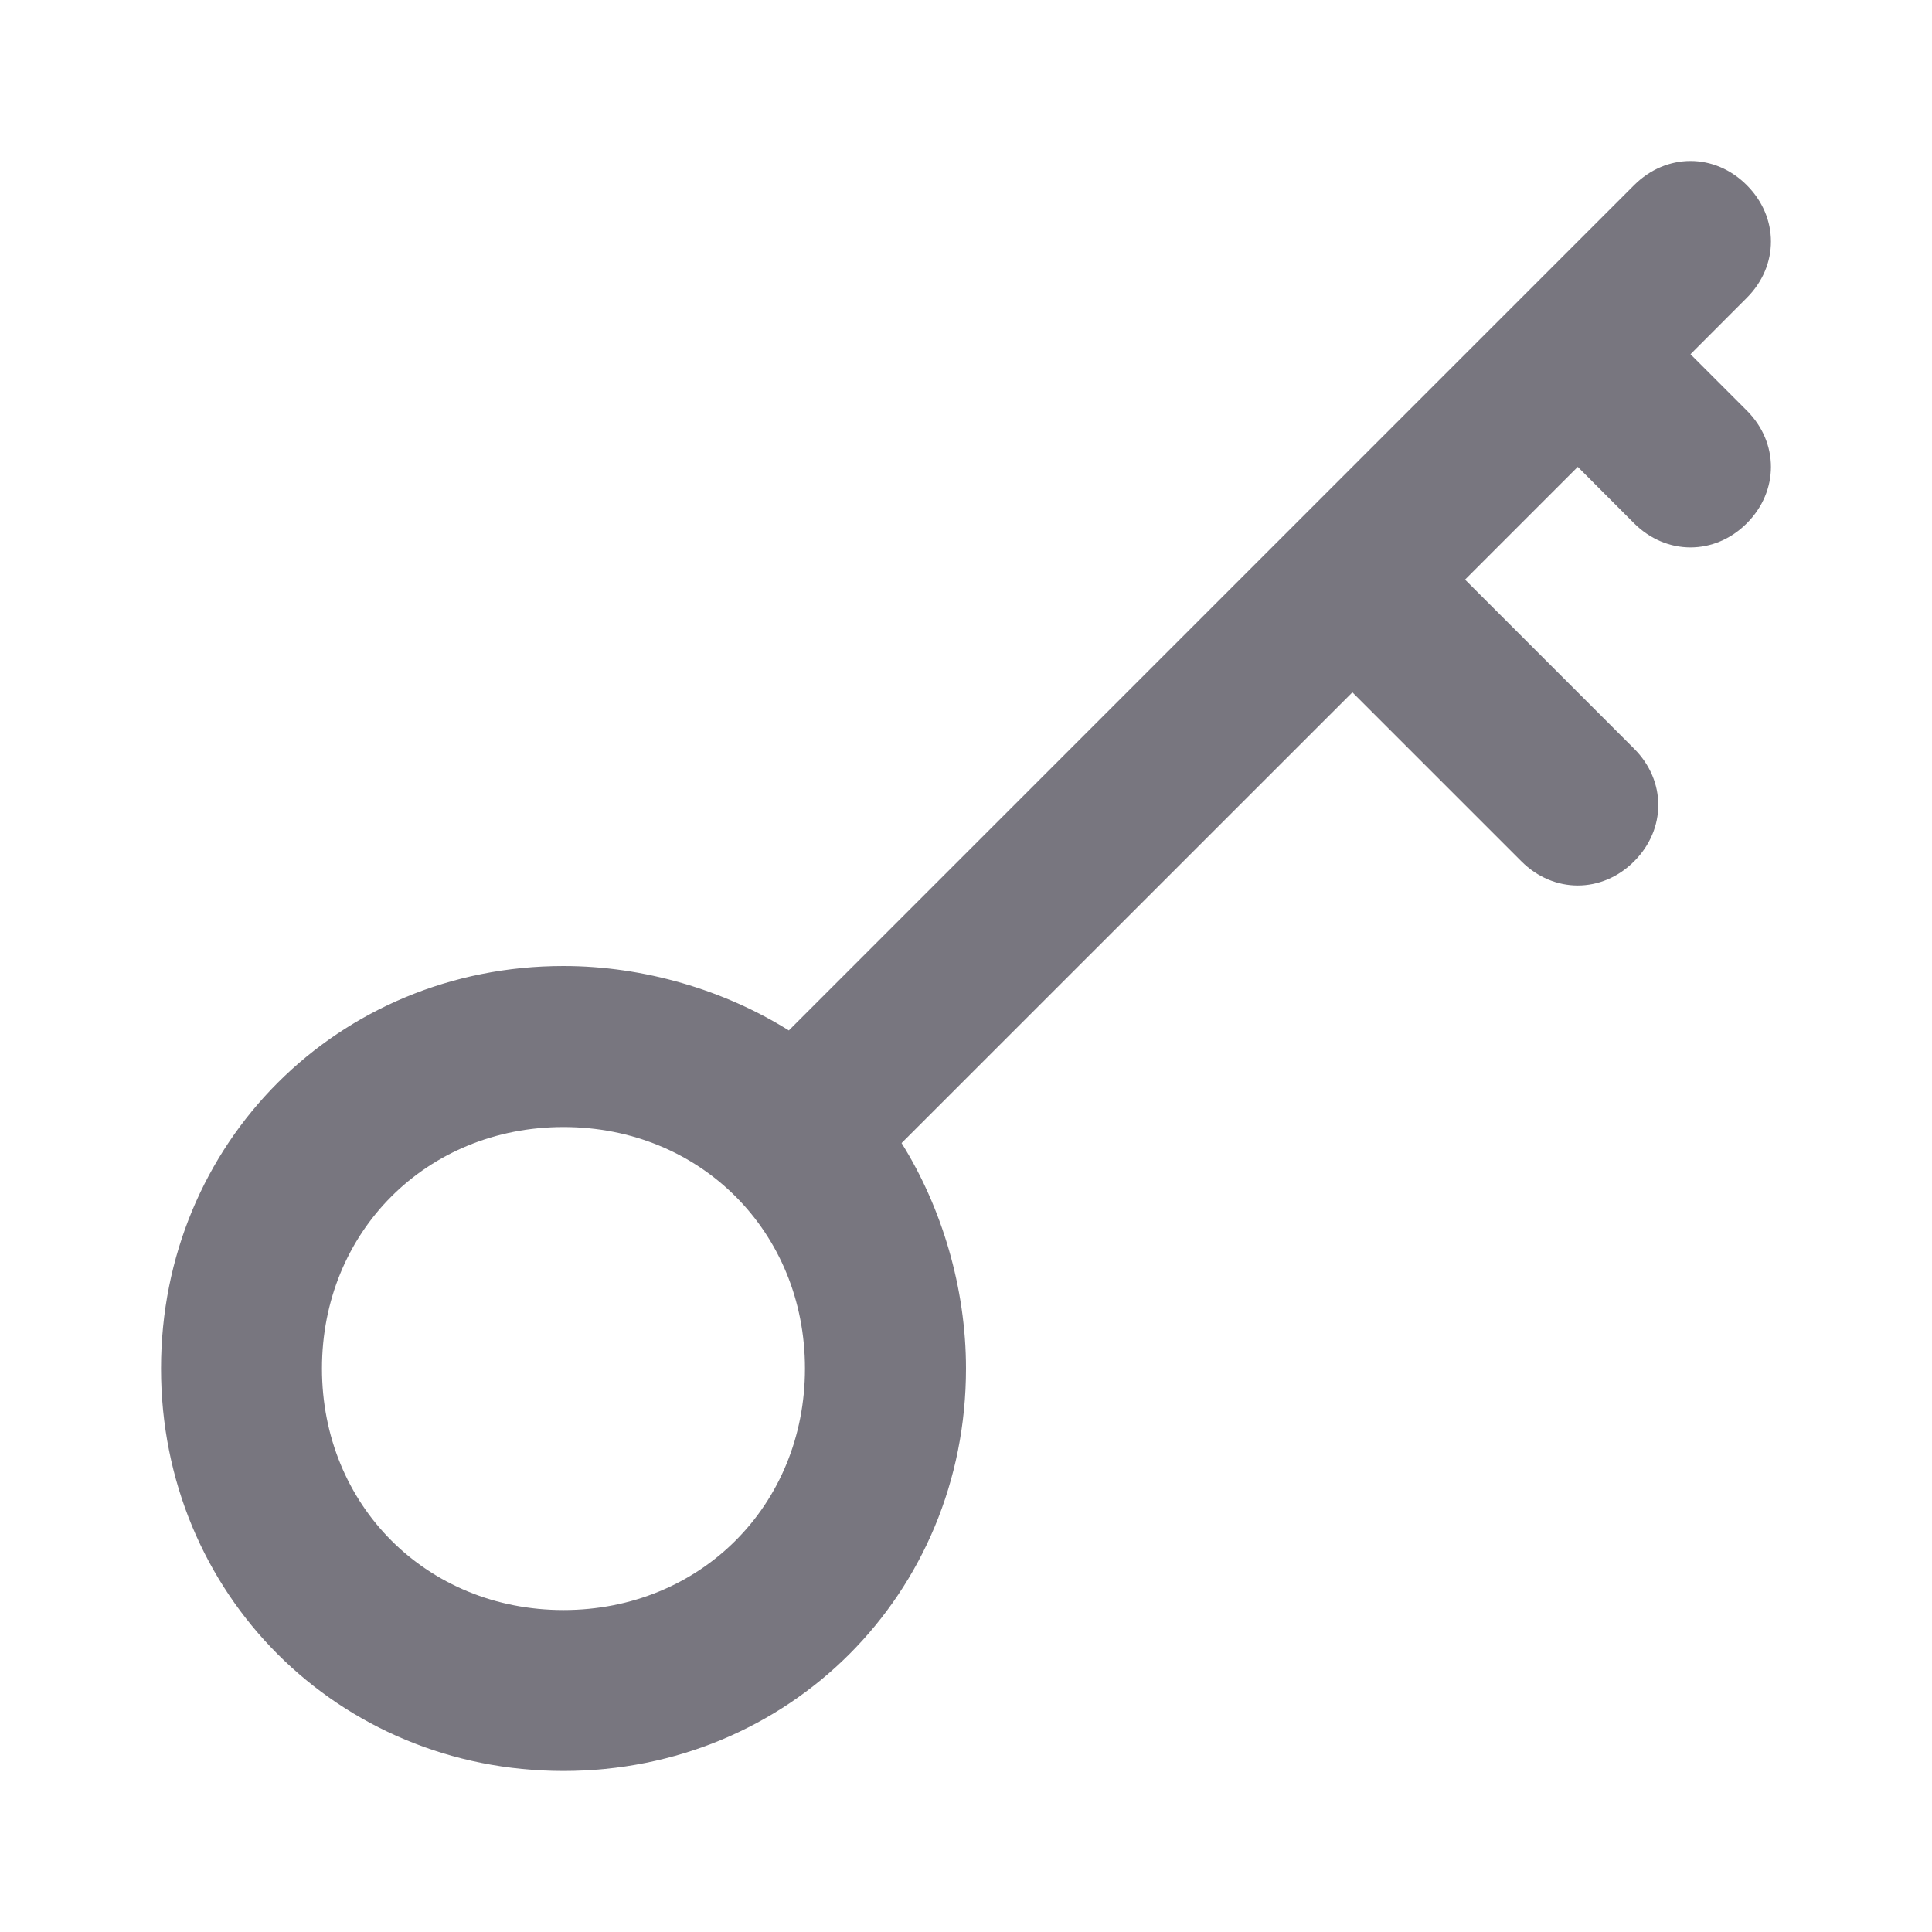
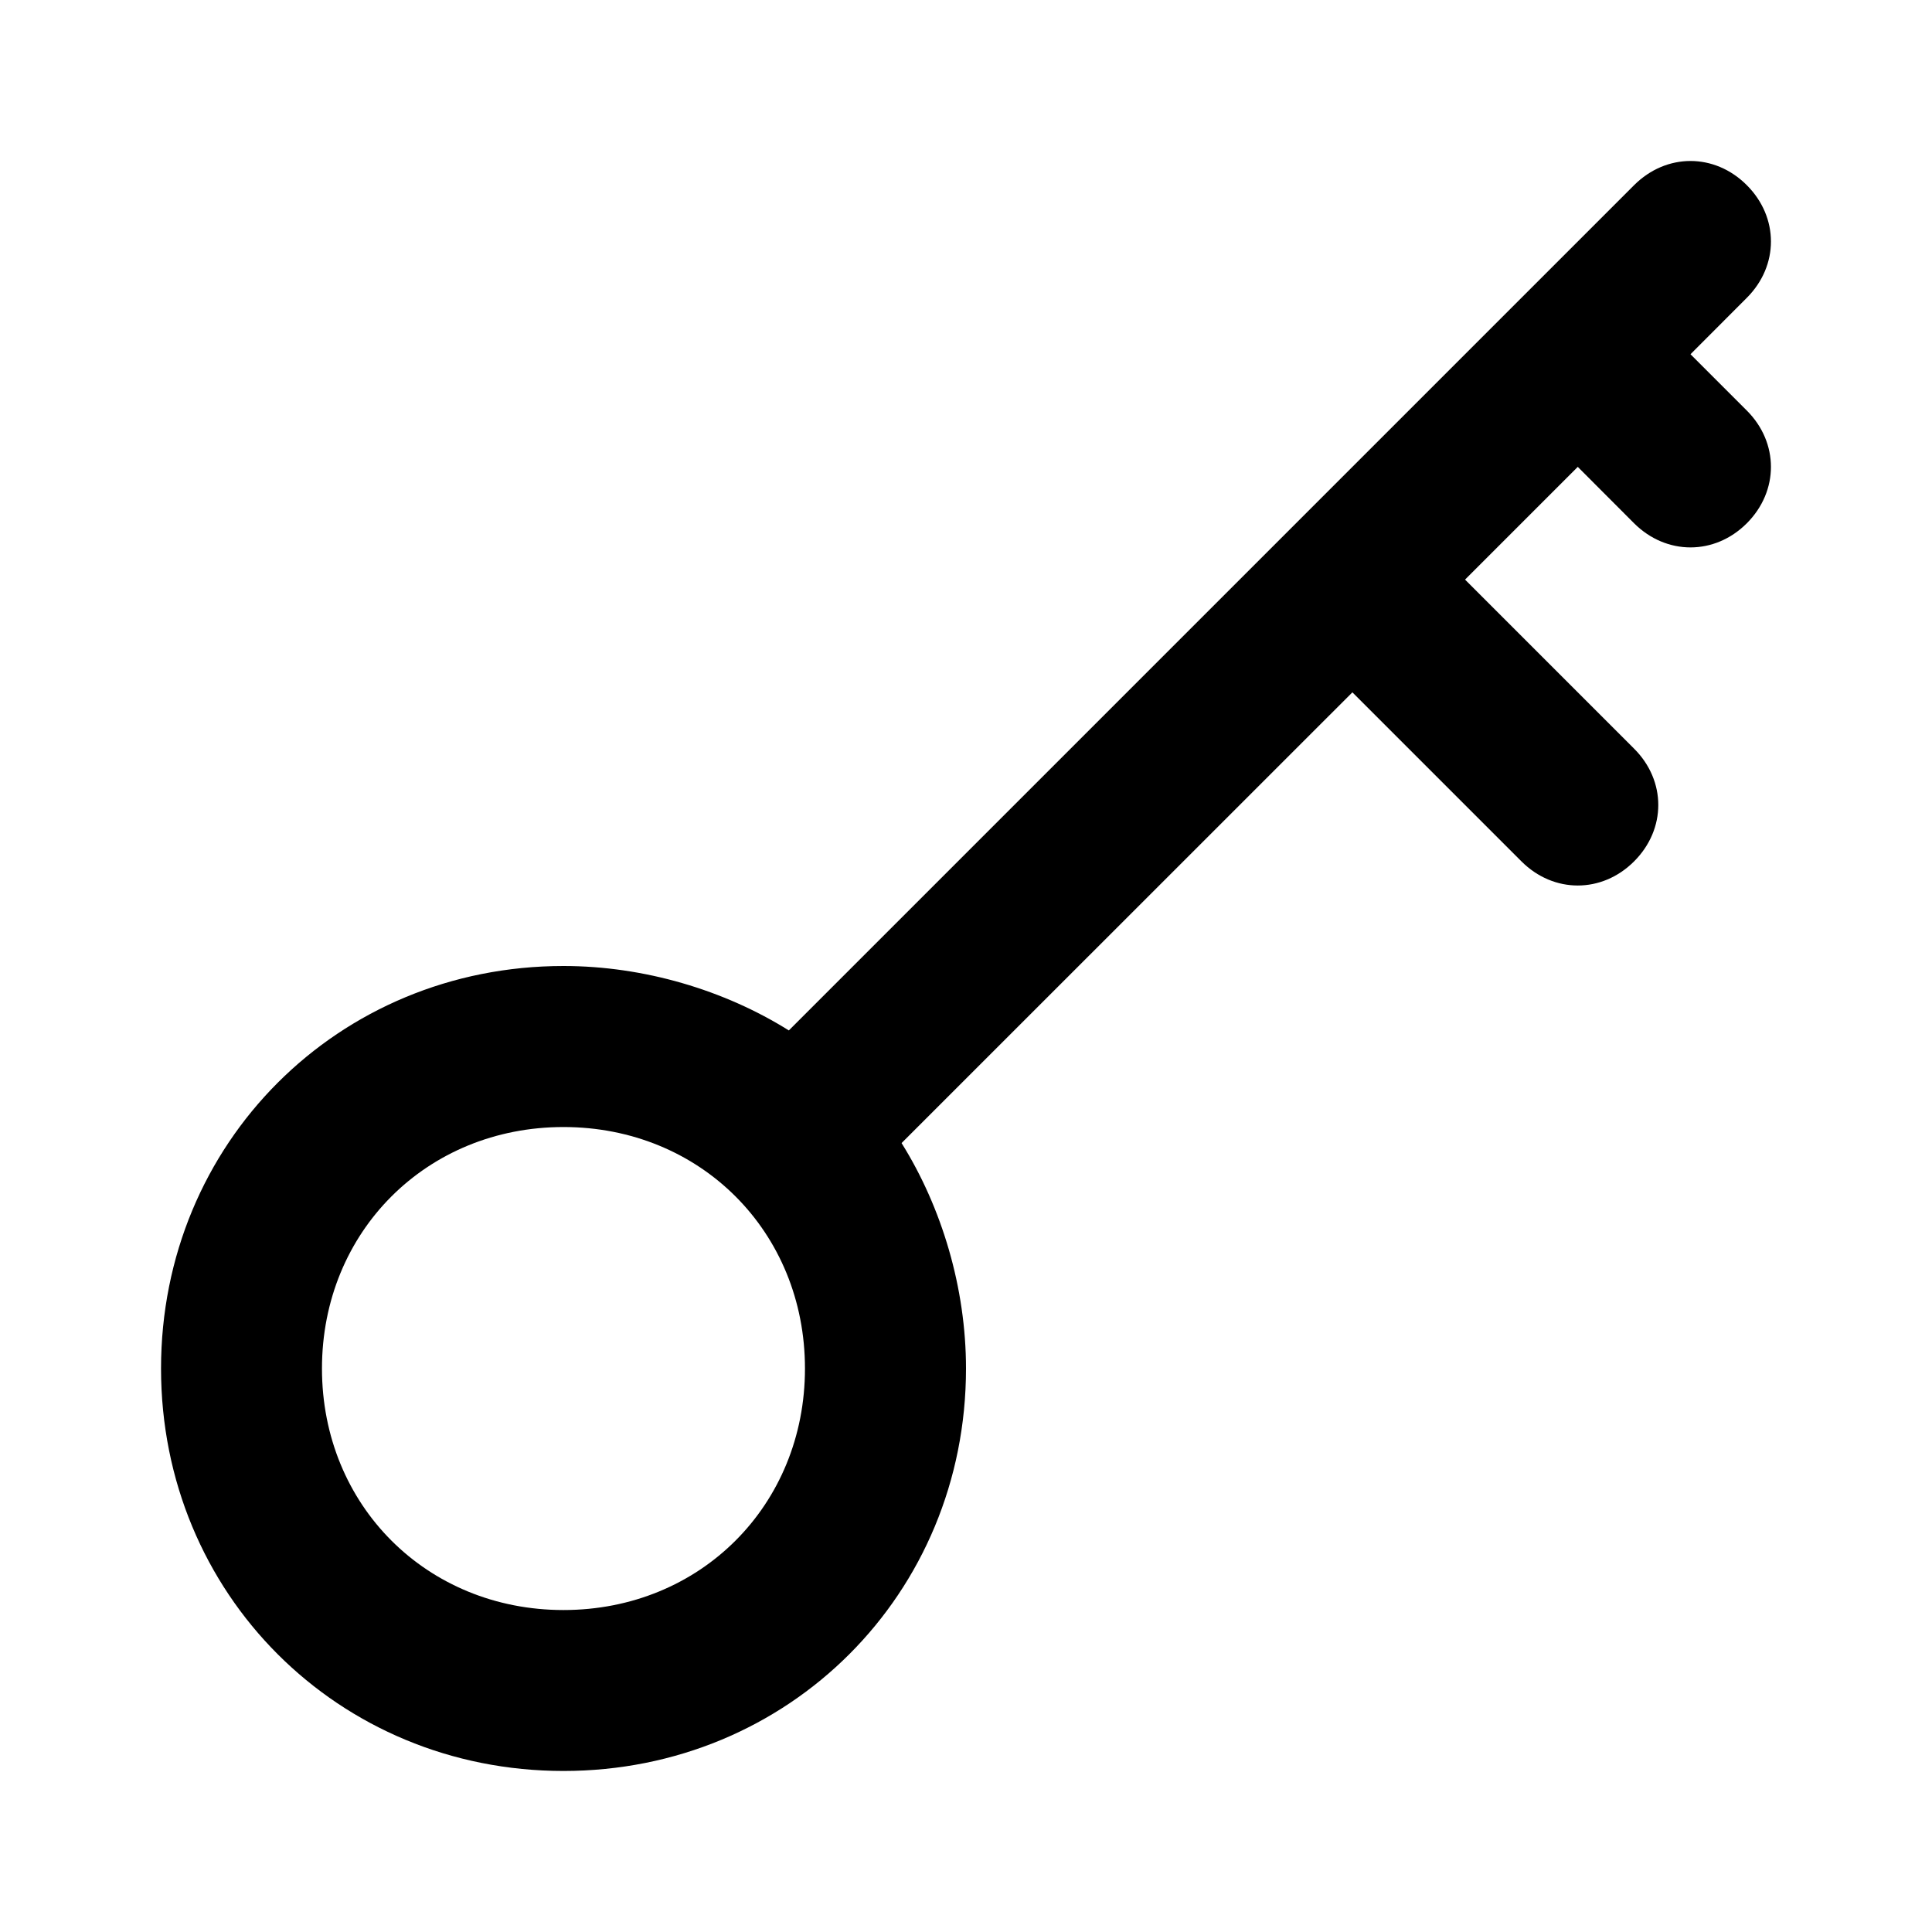
<svg xmlns="http://www.w3.org/2000/svg" width="20" height="20" viewBox="0 0 20 20" fill="none">
-   <path d="M17.5 3.667L18.083 3.083C18.416 2.75 18.416 2.25 18.083 1.917C17.75 1.583 17.25 1.583 16.916 1.917L8.166 10.667C7.5 10.25 6.667 10 5.833 10C3.5 10 1.667 11.833 1.667 14.167C1.667 16.5 3.5 18.333 5.833 18.333C8.166 18.333 10 16.5 10 14.167C10 13.333 9.75 12.5 9.333 11.833L14 7.167L15.75 8.917C16.083 9.25 16.583 9.25 16.916 8.917C17.25 8.583 17.25 8.083 16.916 7.75L15.166 6L16.333 4.833L16.916 5.417C17.25 5.75 17.75 5.75 18.083 5.417C18.416 5.083 18.416 4.583 18.083 4.25L17.5 3.667ZM5.833 16.667C4.417 16.667 3.333 15.583 3.333 14.167C3.333 12.75 4.417 11.667 5.833 11.667C7.25 11.667 8.333 12.75 8.333 14.167C8.333 15.583 7.25 16.667 5.833 16.667Z" fill="#78767F" />
+   <path d="M17.5 3.667L18.083 3.083C18.416 2.75 18.416 2.25 18.083 1.917C17.75 1.583 17.25 1.583 16.916 1.917L8.166 10.667C7.5 10.25 6.667 10 5.833 10C3.5 10 1.667 11.833 1.667 14.167C1.667 16.5 3.5 18.333 5.833 18.333C8.166 18.333 10 16.5 10 14.167C10 13.333 9.75 12.5 9.333 11.833L14 7.167L15.75 8.917C16.083 9.25 16.583 9.25 16.916 8.917C17.25 8.583 17.25 8.083 16.916 7.75L15.166 6L16.333 4.833L16.916 5.417C17.25 5.75 17.75 5.75 18.083 5.417C18.416 5.083 18.416 4.583 18.083 4.25L17.5 3.667ZM5.833 16.667C4.417 16.667 3.333 15.583 3.333 14.167C3.333 12.75 4.417 11.667 5.833 11.667C7.25 11.667 8.333 12.75 8.333 14.167C8.333 15.583 7.25 16.667 5.833 16.667Z" fill="currentColor" />
</svg>
